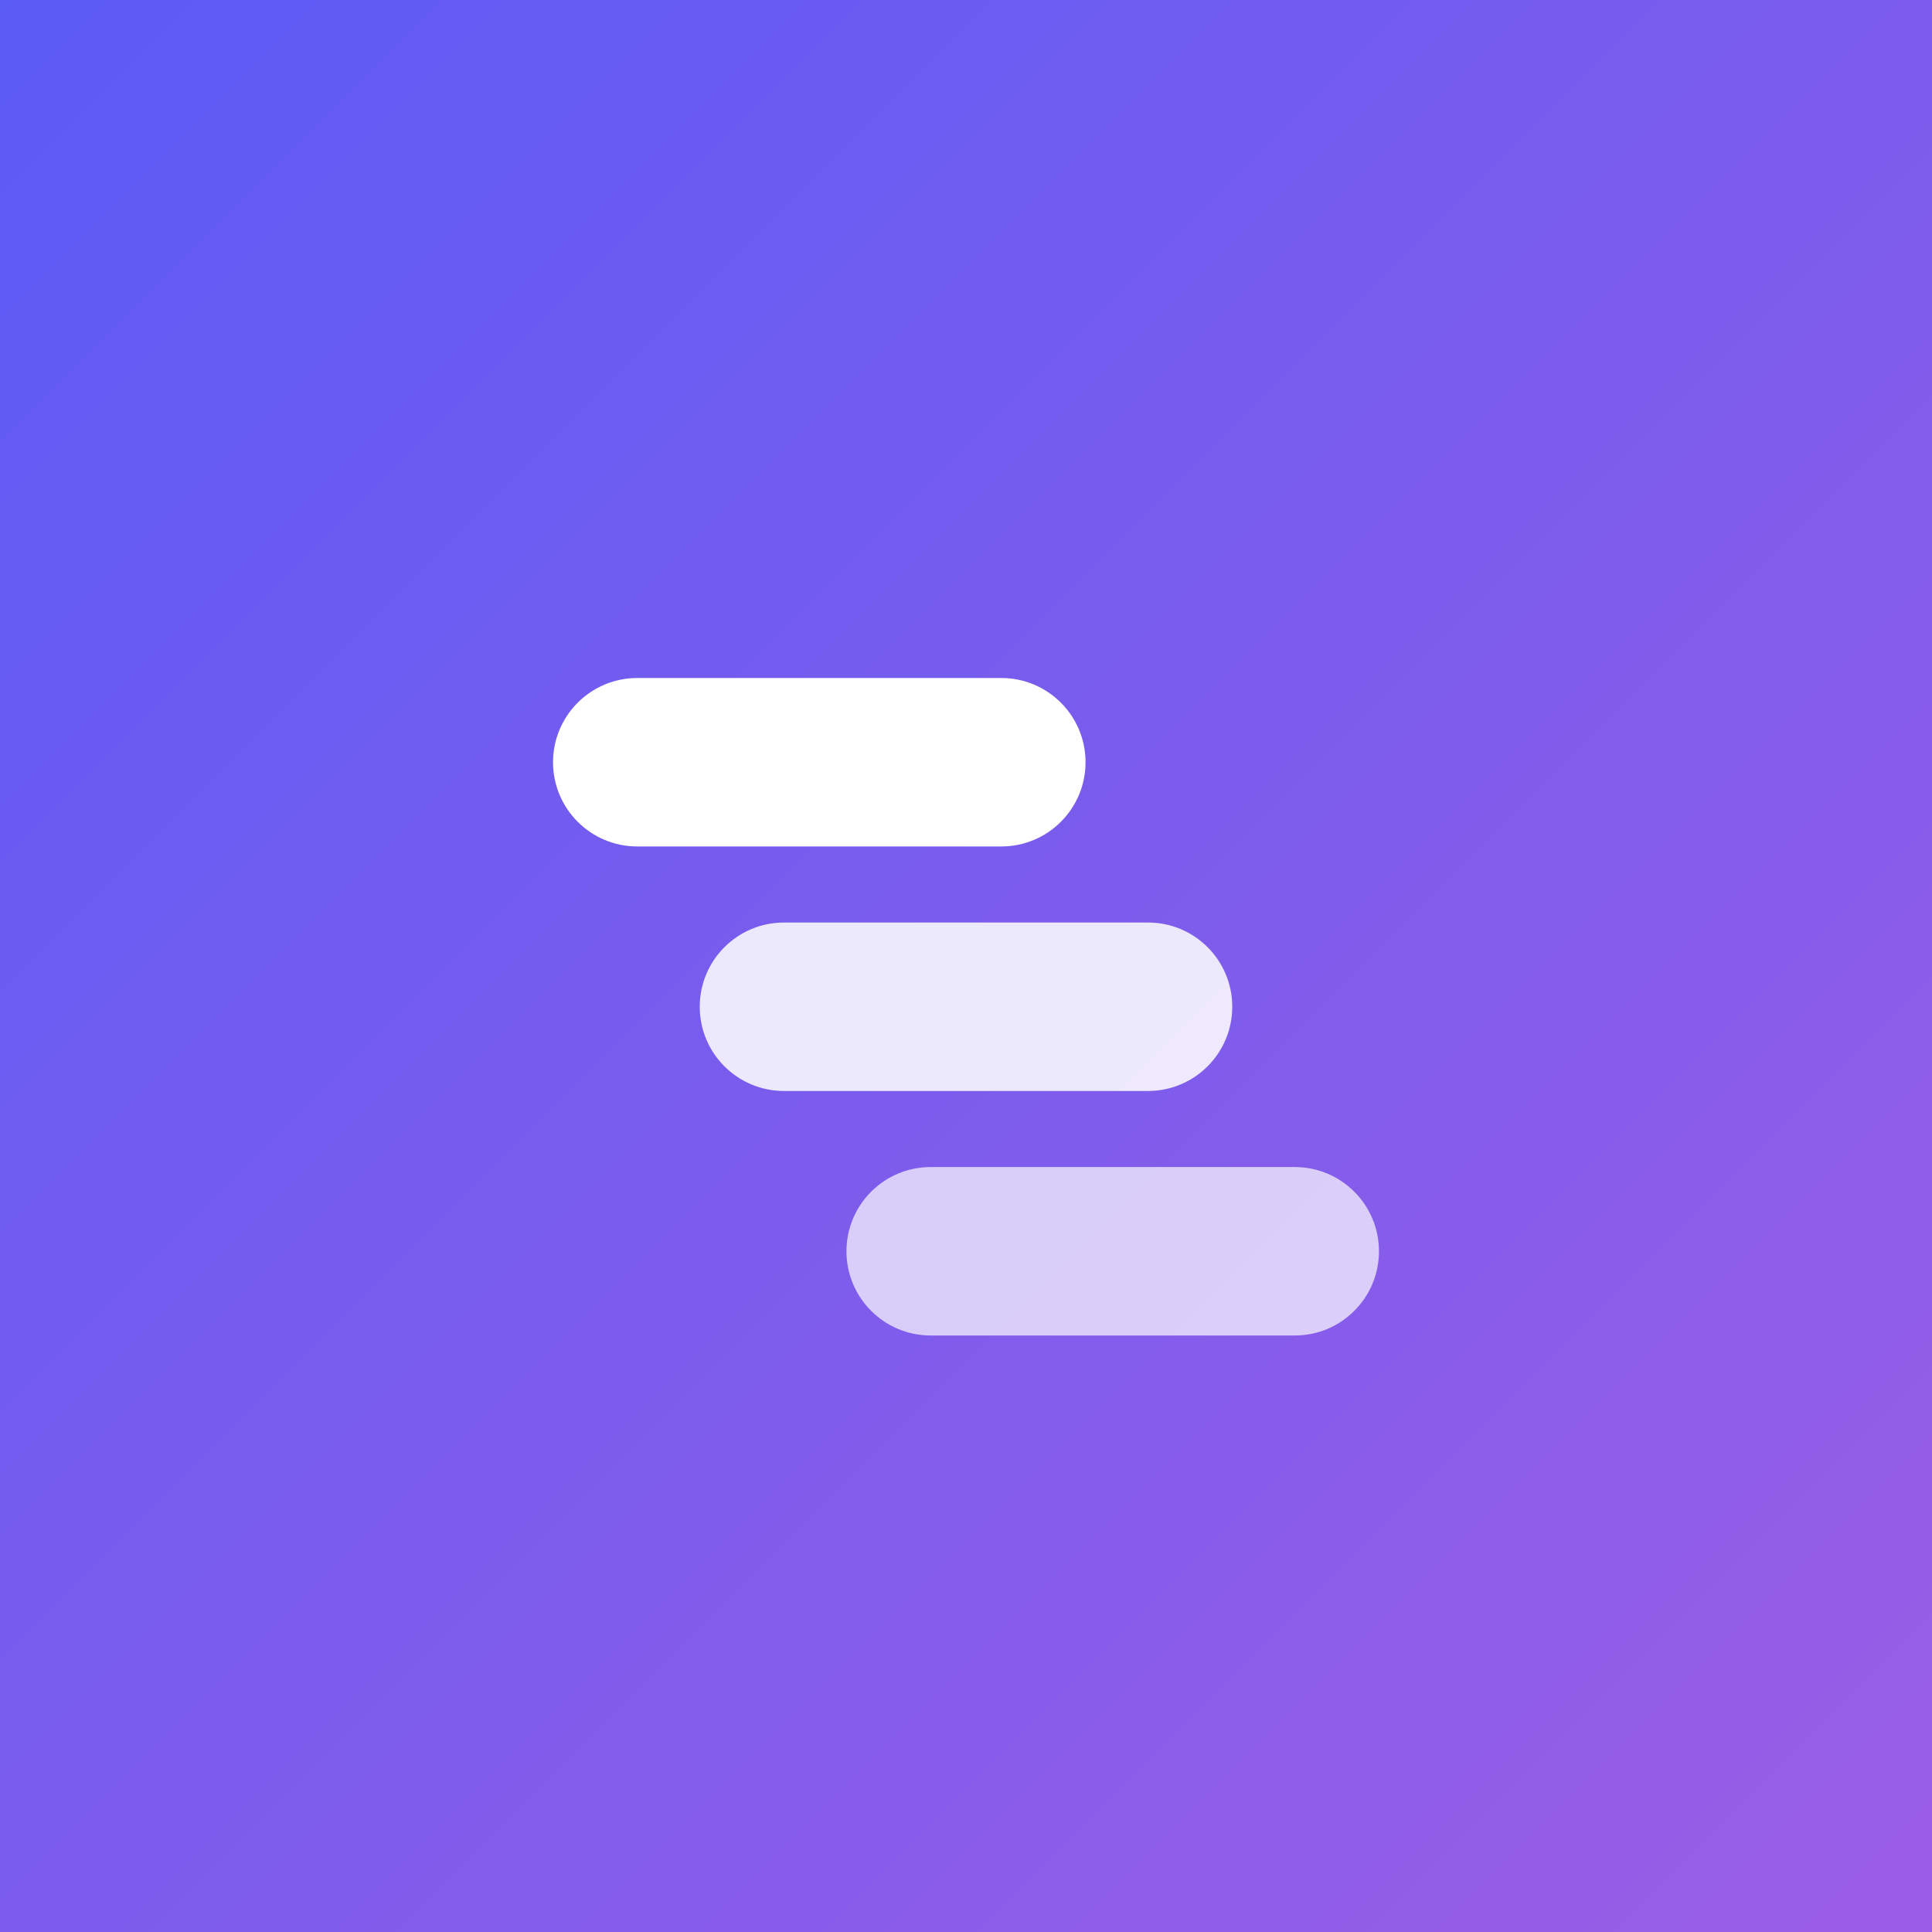
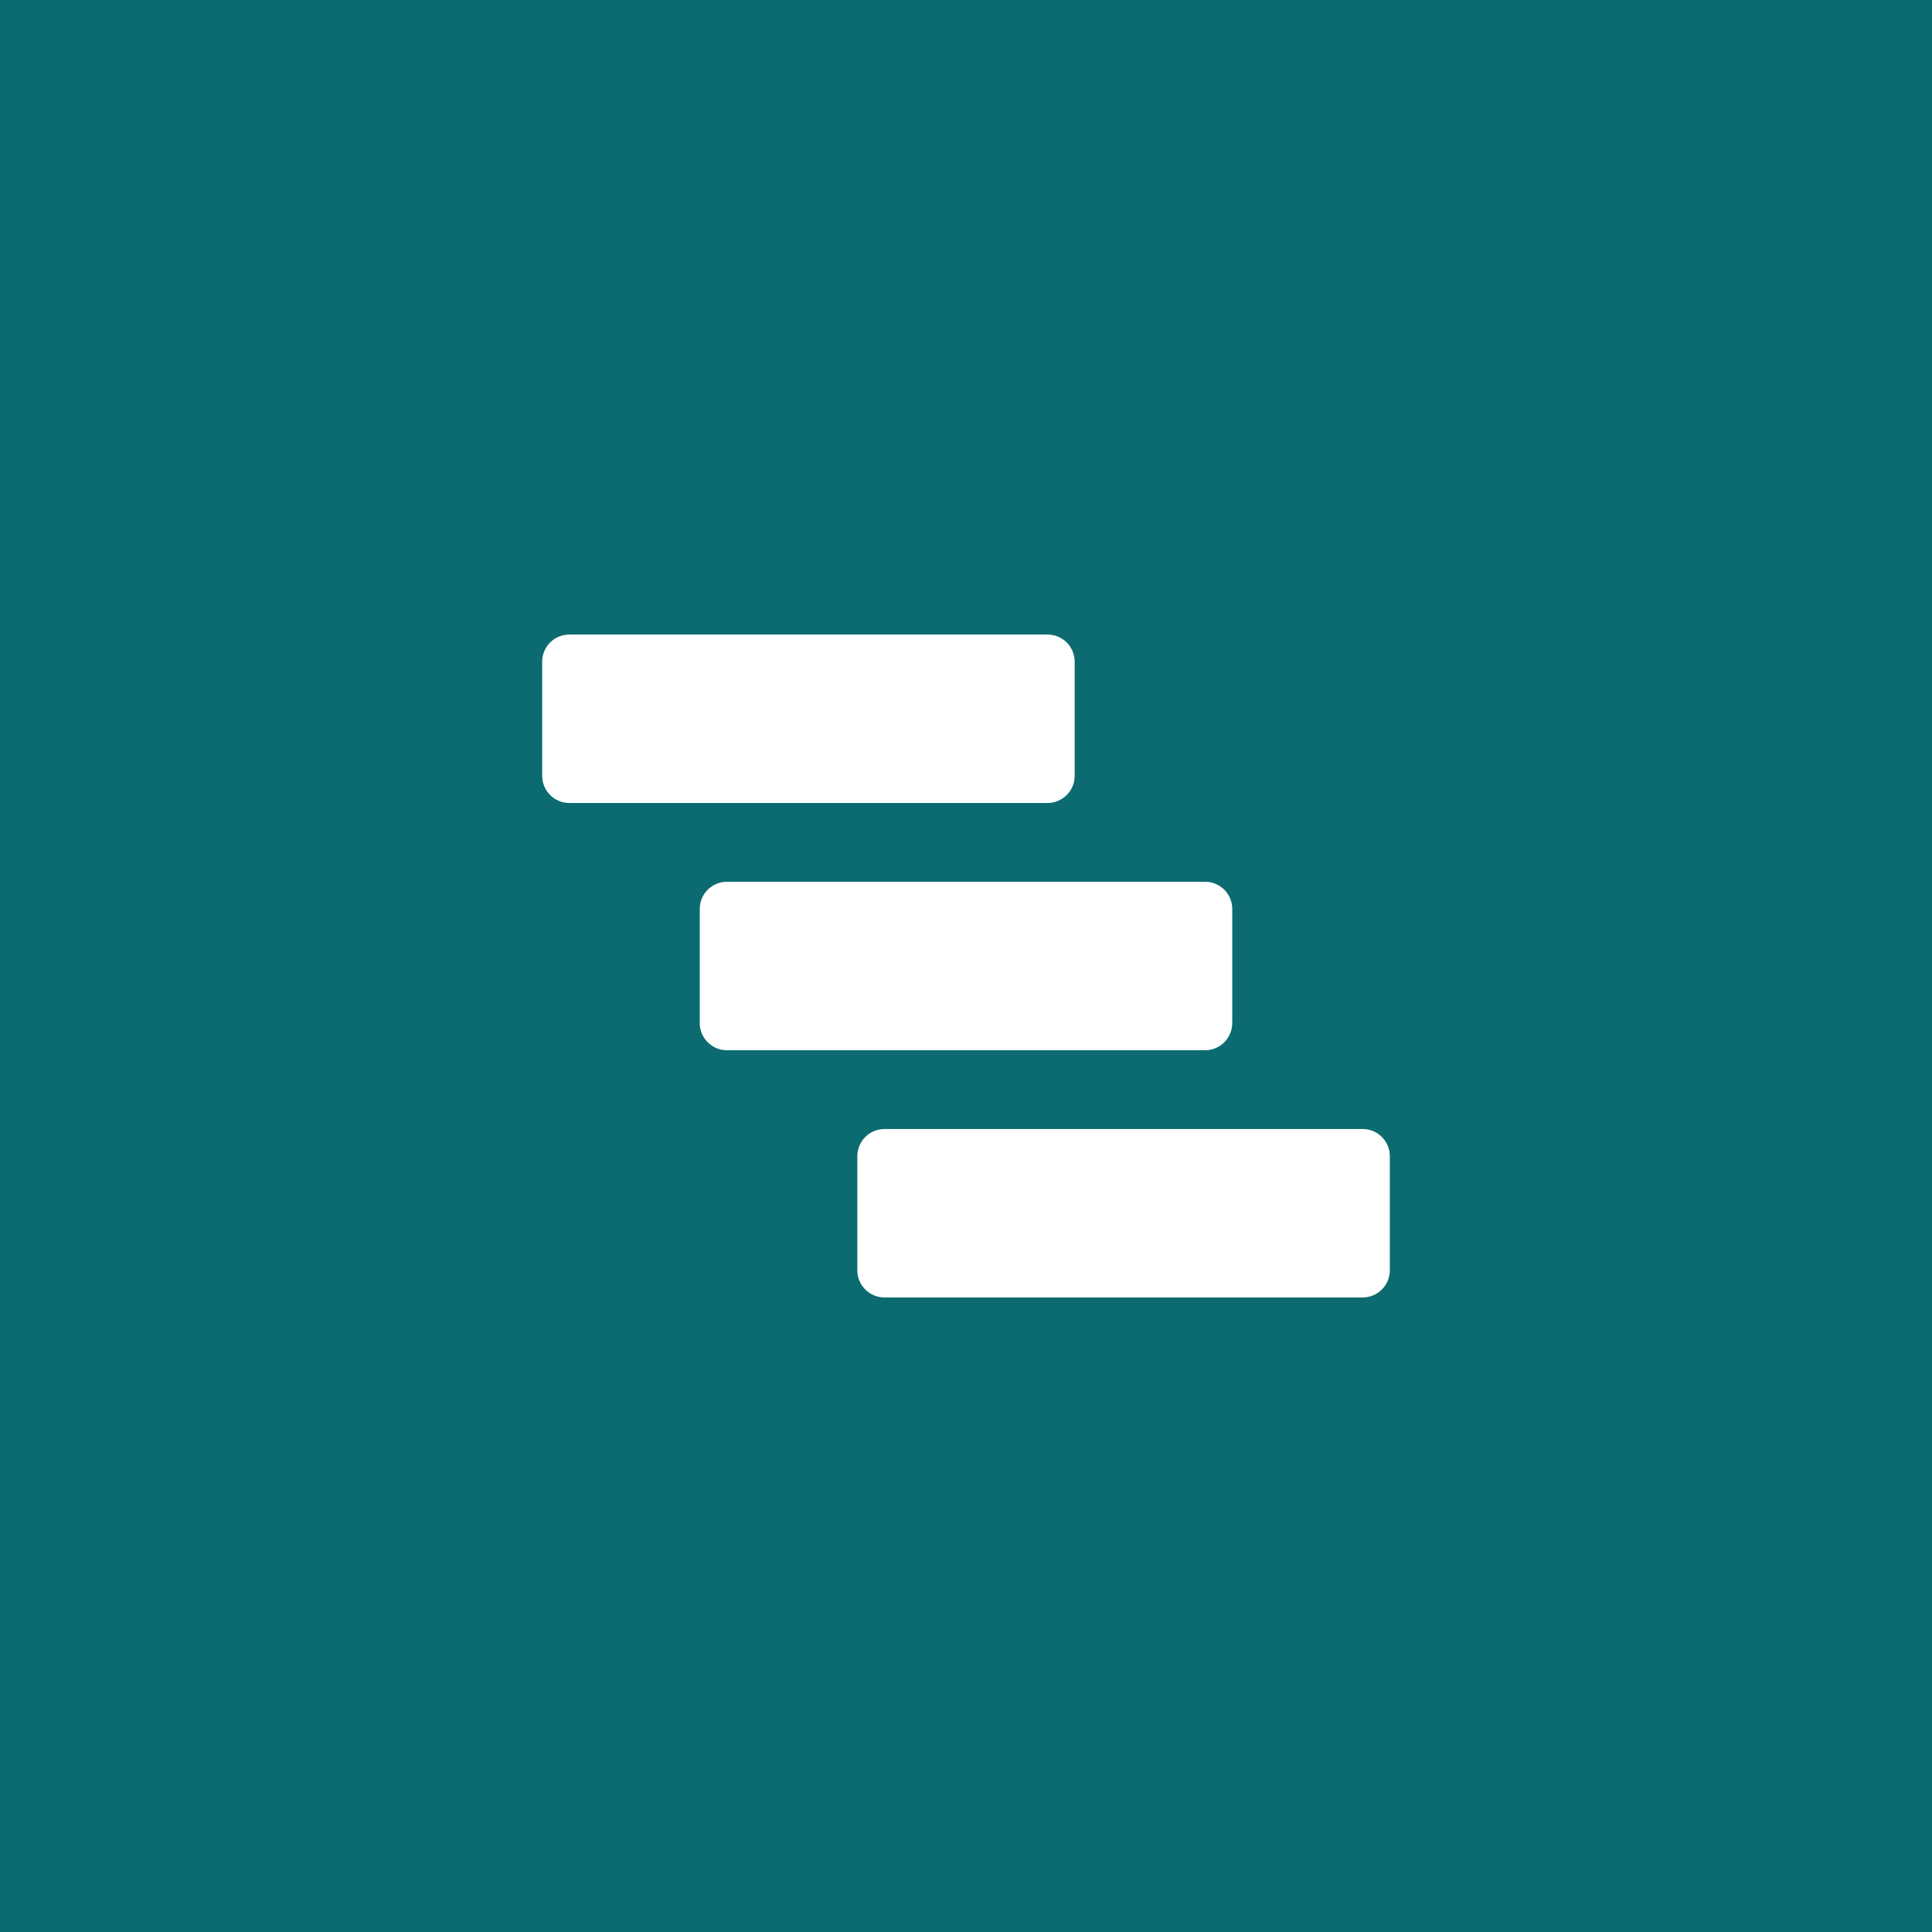
<svg xmlns="http://www.w3.org/2000/svg" viewBox="0 0 512 512" role="img" aria-label="OpenMath">
-   <defs>
-     <linearGradient id="tile" x1="0" y1="0" x2="1" y2="1">
-       <stop offset="0" stop-color="#5B5BF5" />
-       <stop offset="1" stop-color="#9B5DE5" />
-     </linearGradient>
-   </defs>
-   <rect width="512" height="512" fill="url(#tile)" />
+   <rect width="512" height="512" fill="#0B6B71" />
  <g fill="#FFFFFF" transform="translate(256 256) scale(0.72) translate(-256 -256)">
-     <rect x="104" y="150" width="196" height="62" rx="31" />
-     <rect x="158" y="240" width="196" height="62" rx="31" opacity="0.86" />
-     <rect x="212" y="330" width="196" height="62" rx="31" opacity="0.7" />
+     <rect x="100" y="134" width="196" height="62" rx="10" />
+     <rect x="158" y="225" width="196" height="62" rx="10" />
+     <rect x="216" y="316" width="196" height="62" rx="10" />
  </g>
</svg>
